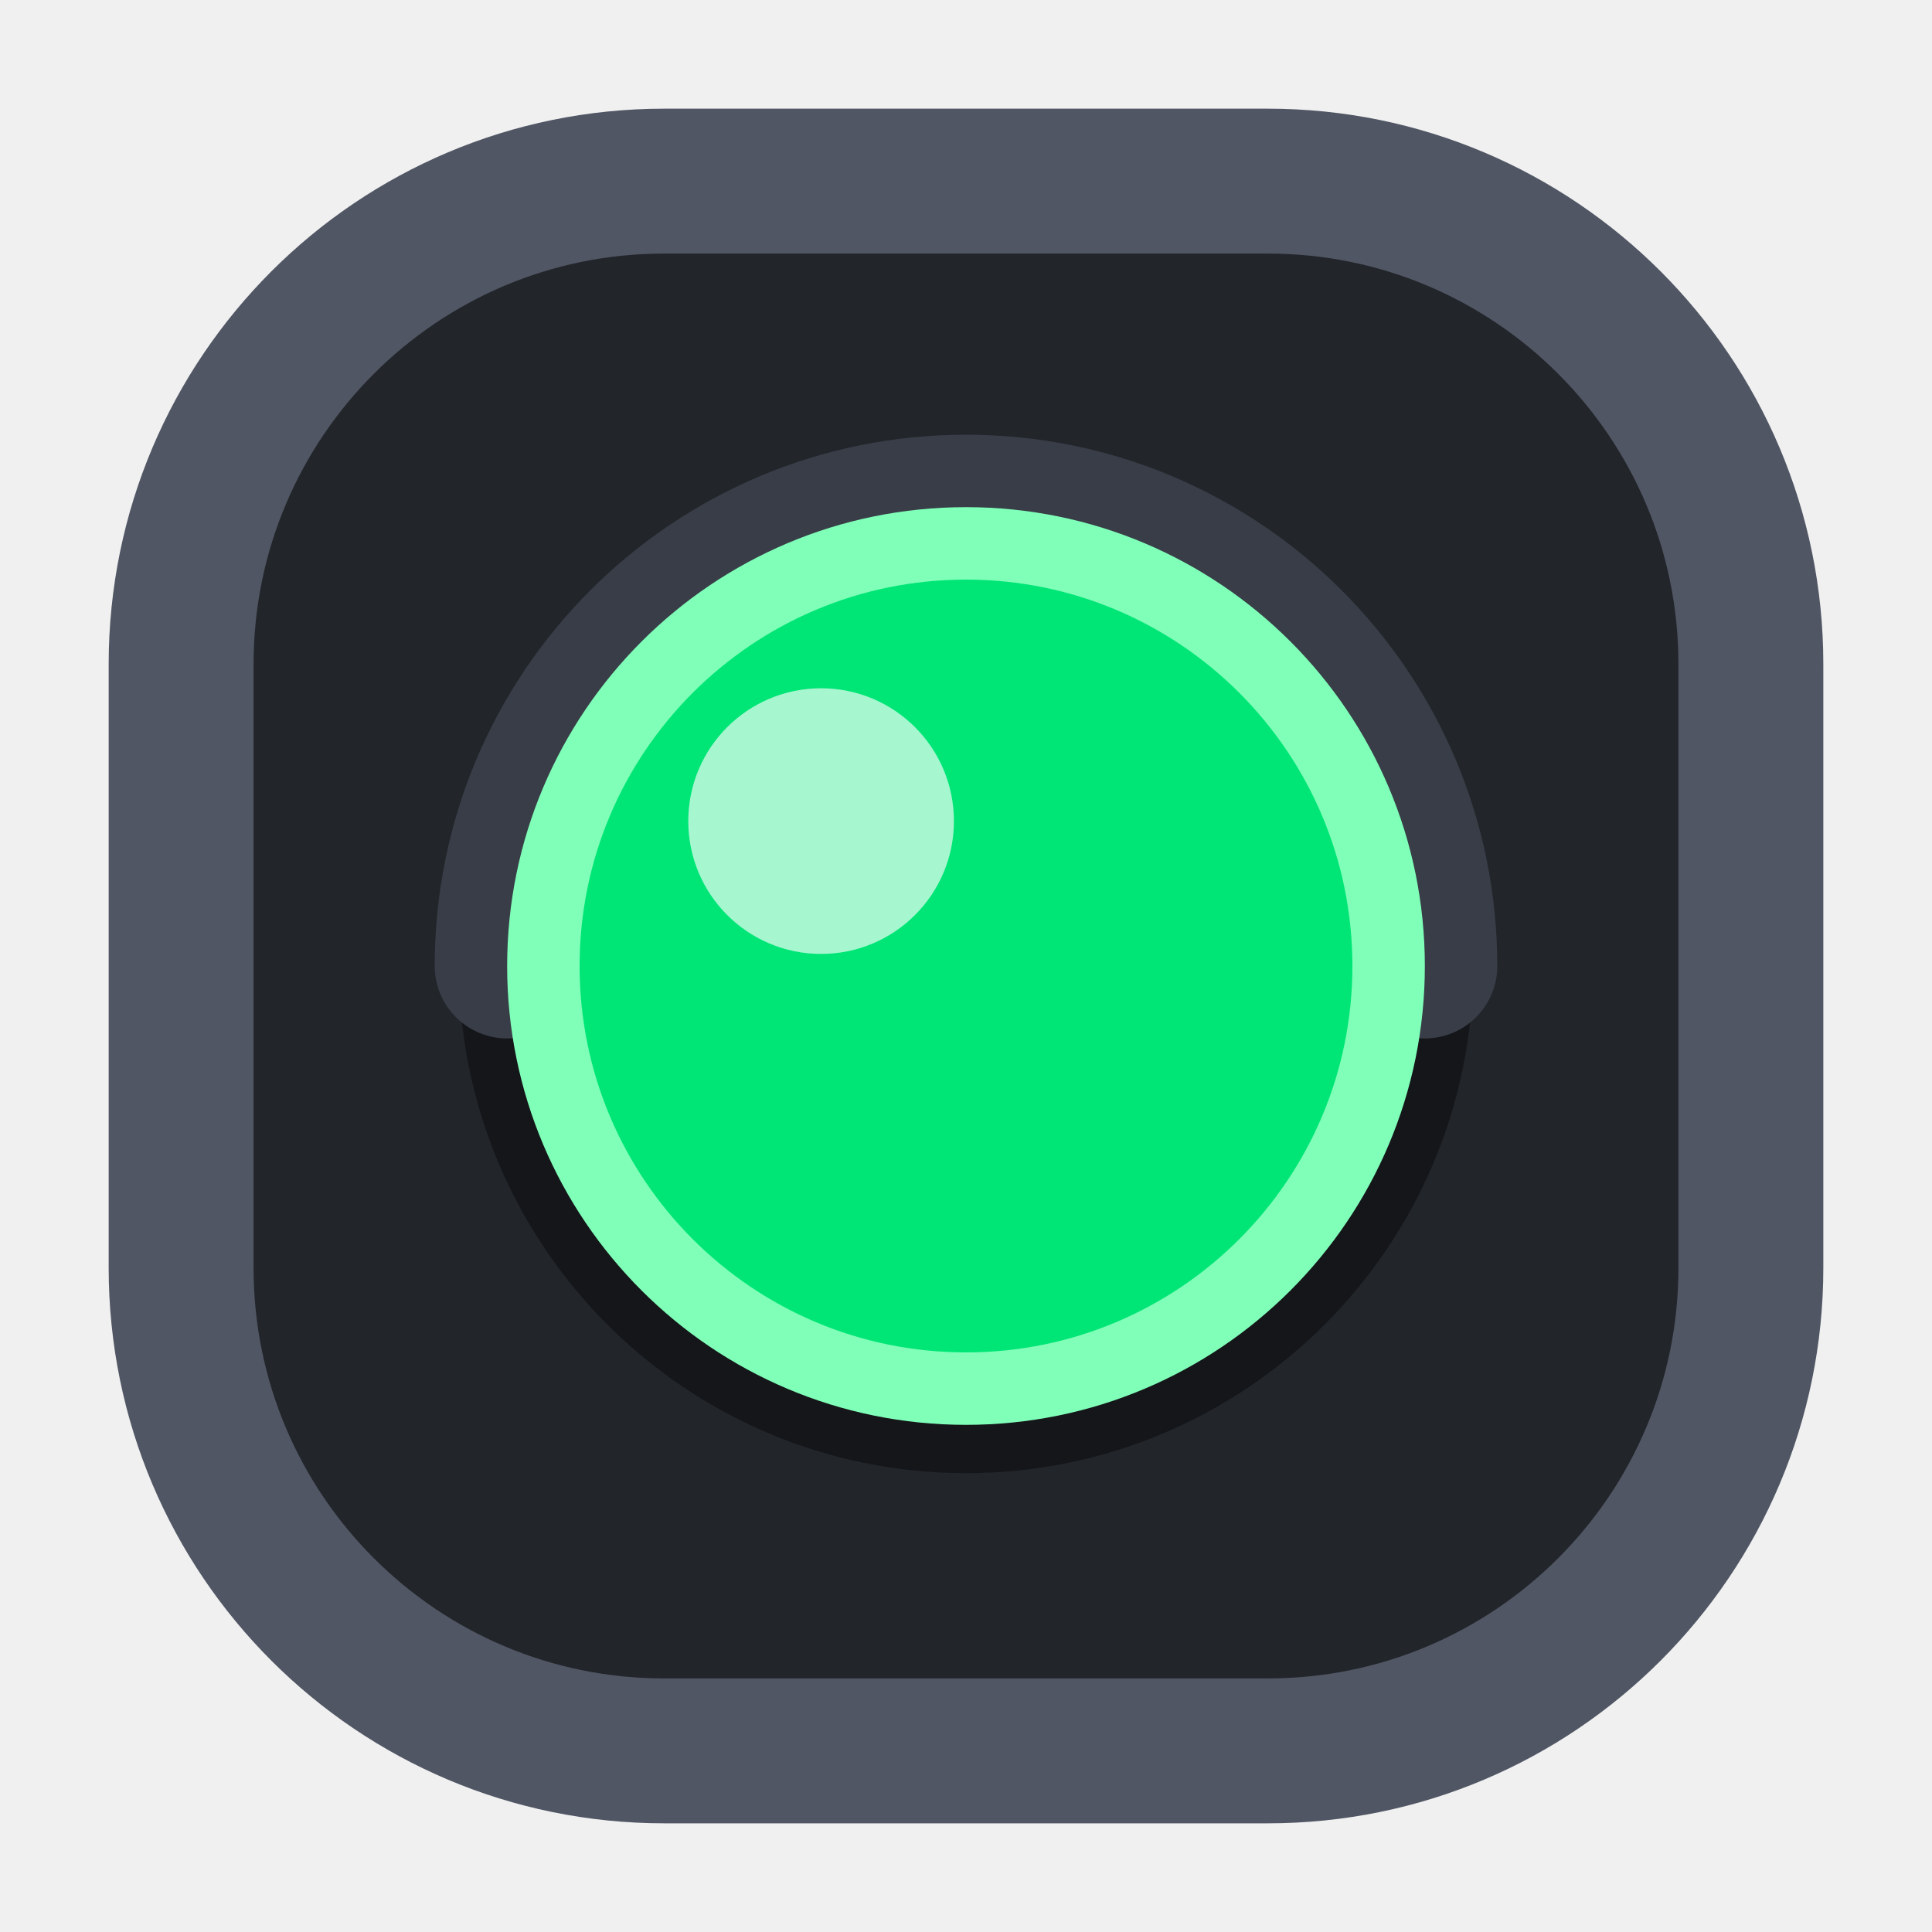
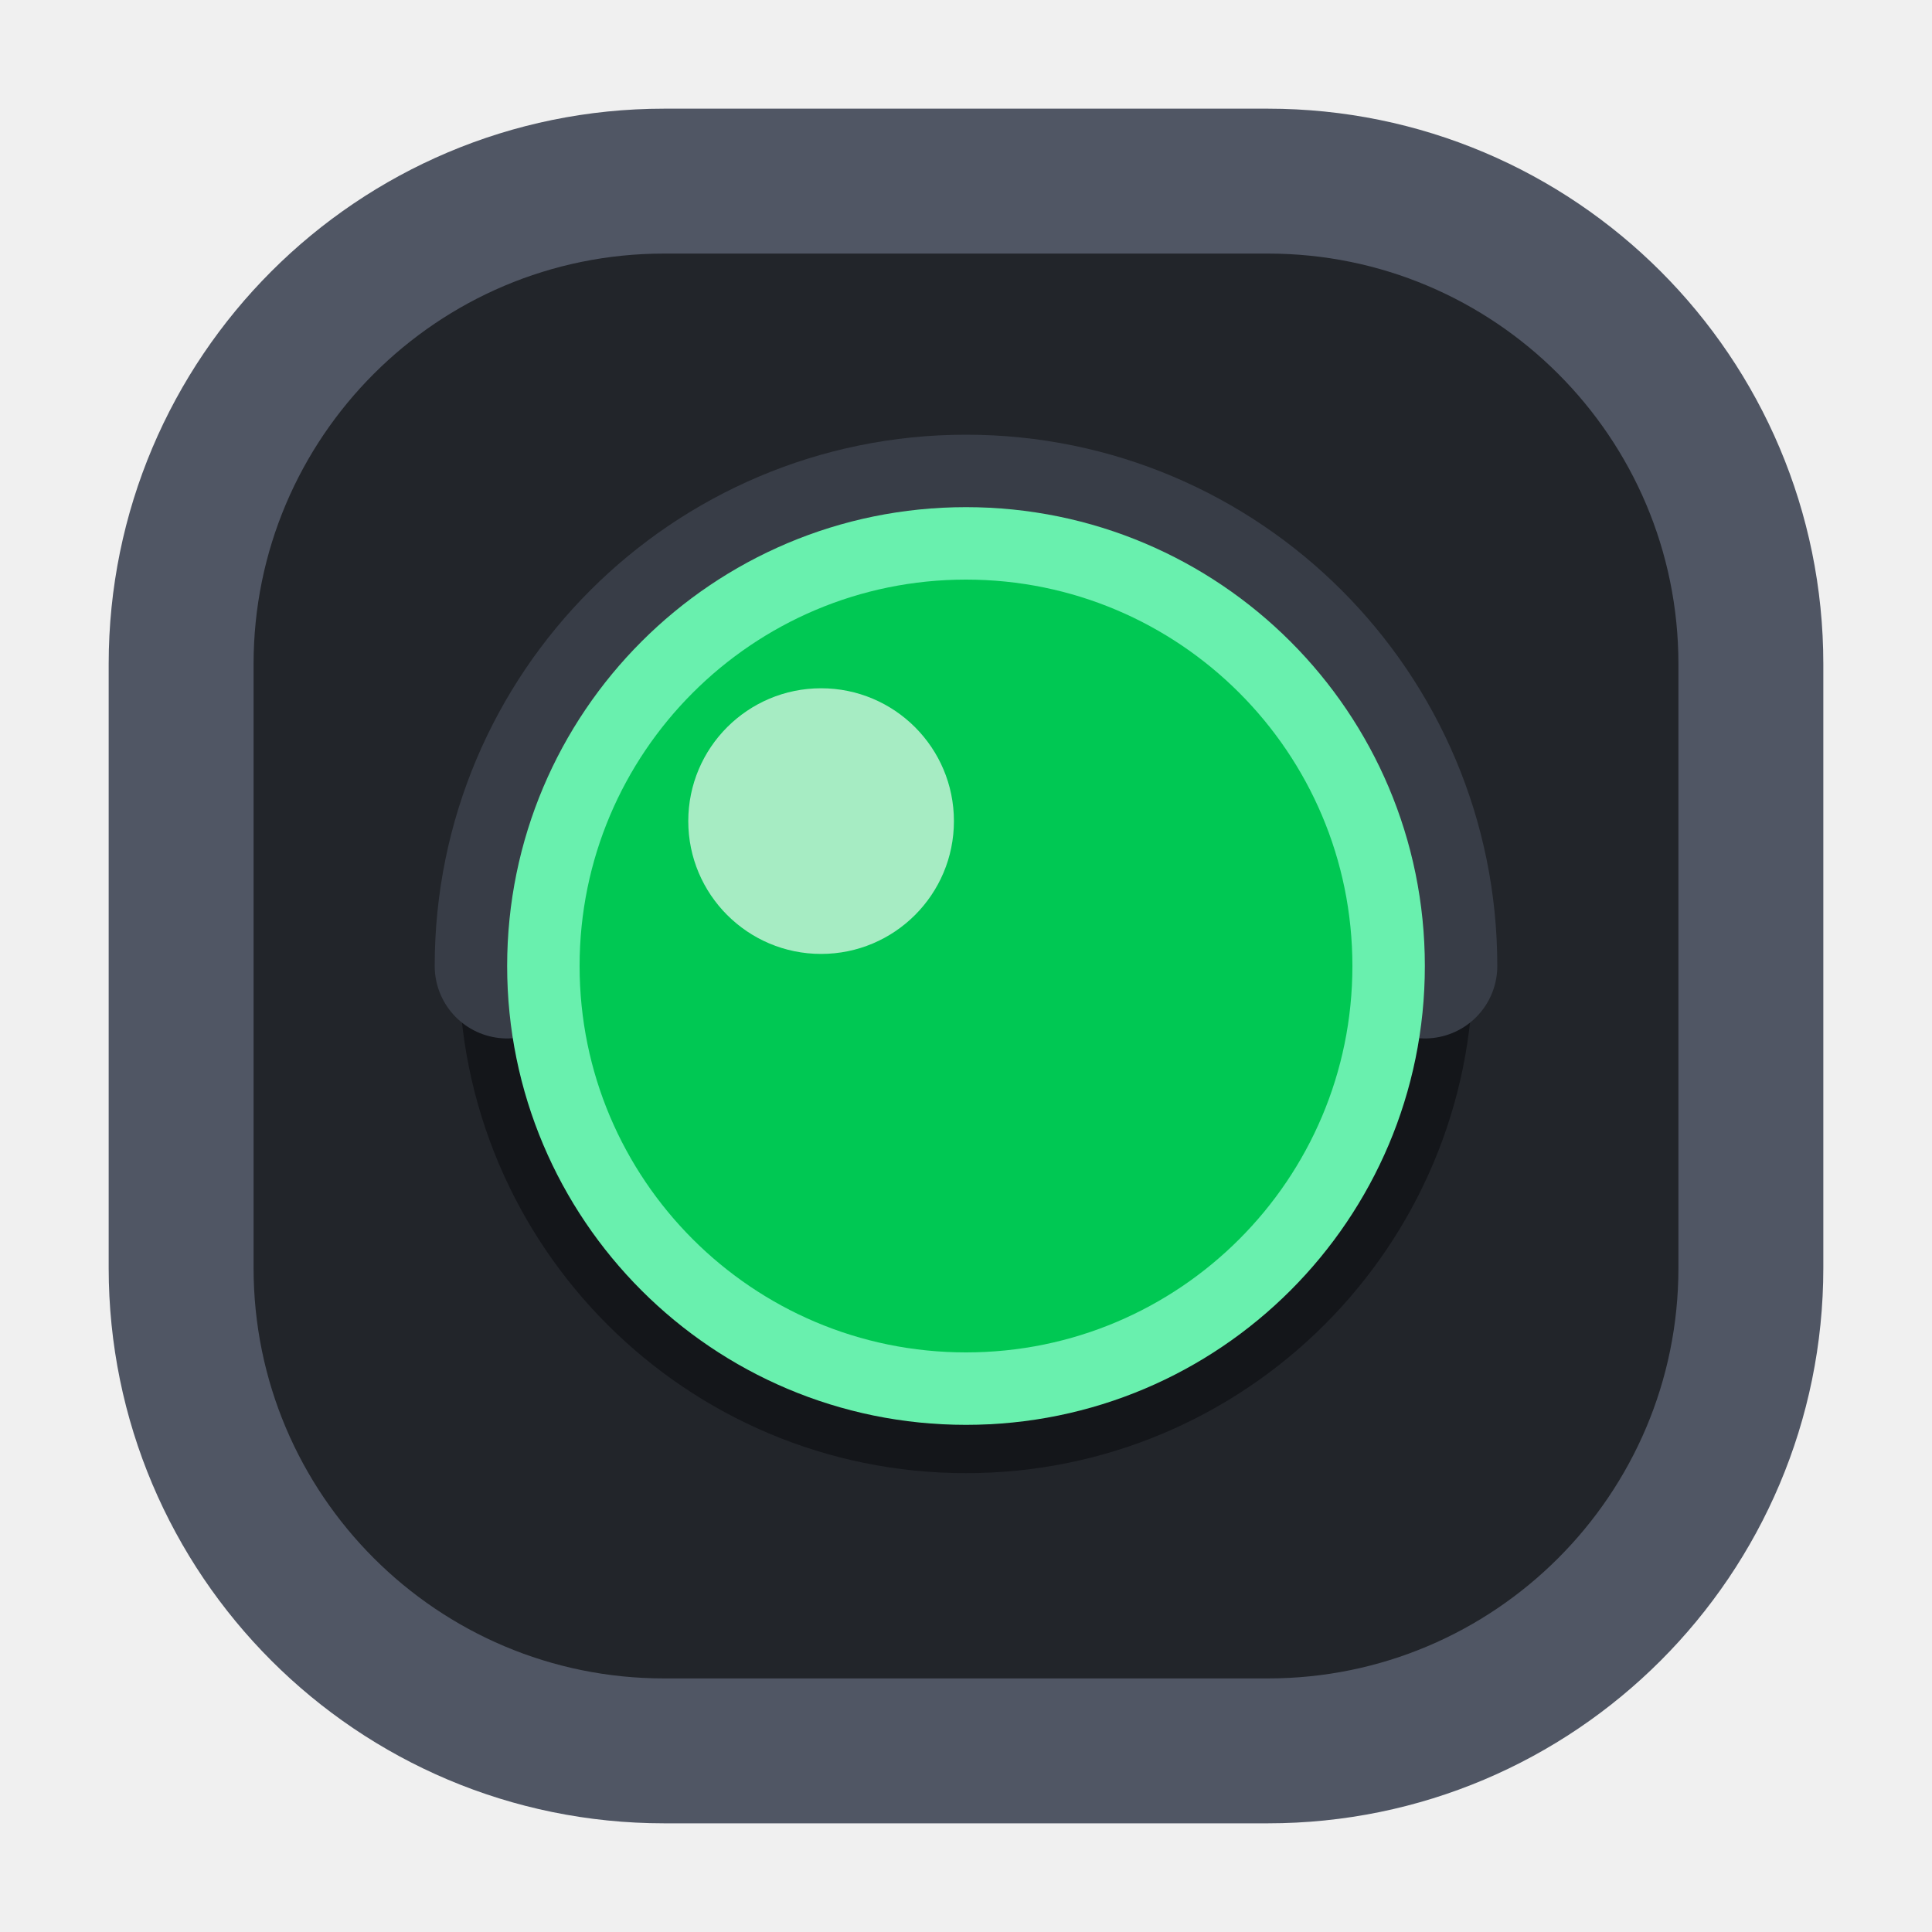
<svg xmlns="http://www.w3.org/2000/svg" viewBox="0 0 16 16" width="24" height="24">
  <rect x="1.5" y="1.5" width="13" height="13" rx="4" fill="#22252a" stroke="#505664" stroke-width="1.2" />
  <circle cx="8" cy="8" r="4.2" fill="#14161a" />
  <path d="M 4.2 8 A 3.8 3.8 0 0 1 11.8 8" fill="none" stroke="#383d47" stroke-width="1.2" stroke-linecap="round" />
-   <circle cx="8" cy="8" r="3.5" fill="#00e676" stroke="#80ffb8" stroke-width="0.6" />
+   <circle cx="8" cy="8" r="3.5" fill="#00c853" stroke="#69f0ae" stroke-width="0.6" />
  <circle cx="6.8" cy="6.8" r="1.1" fill="#ffffff" opacity="0.65" />
</svg>
